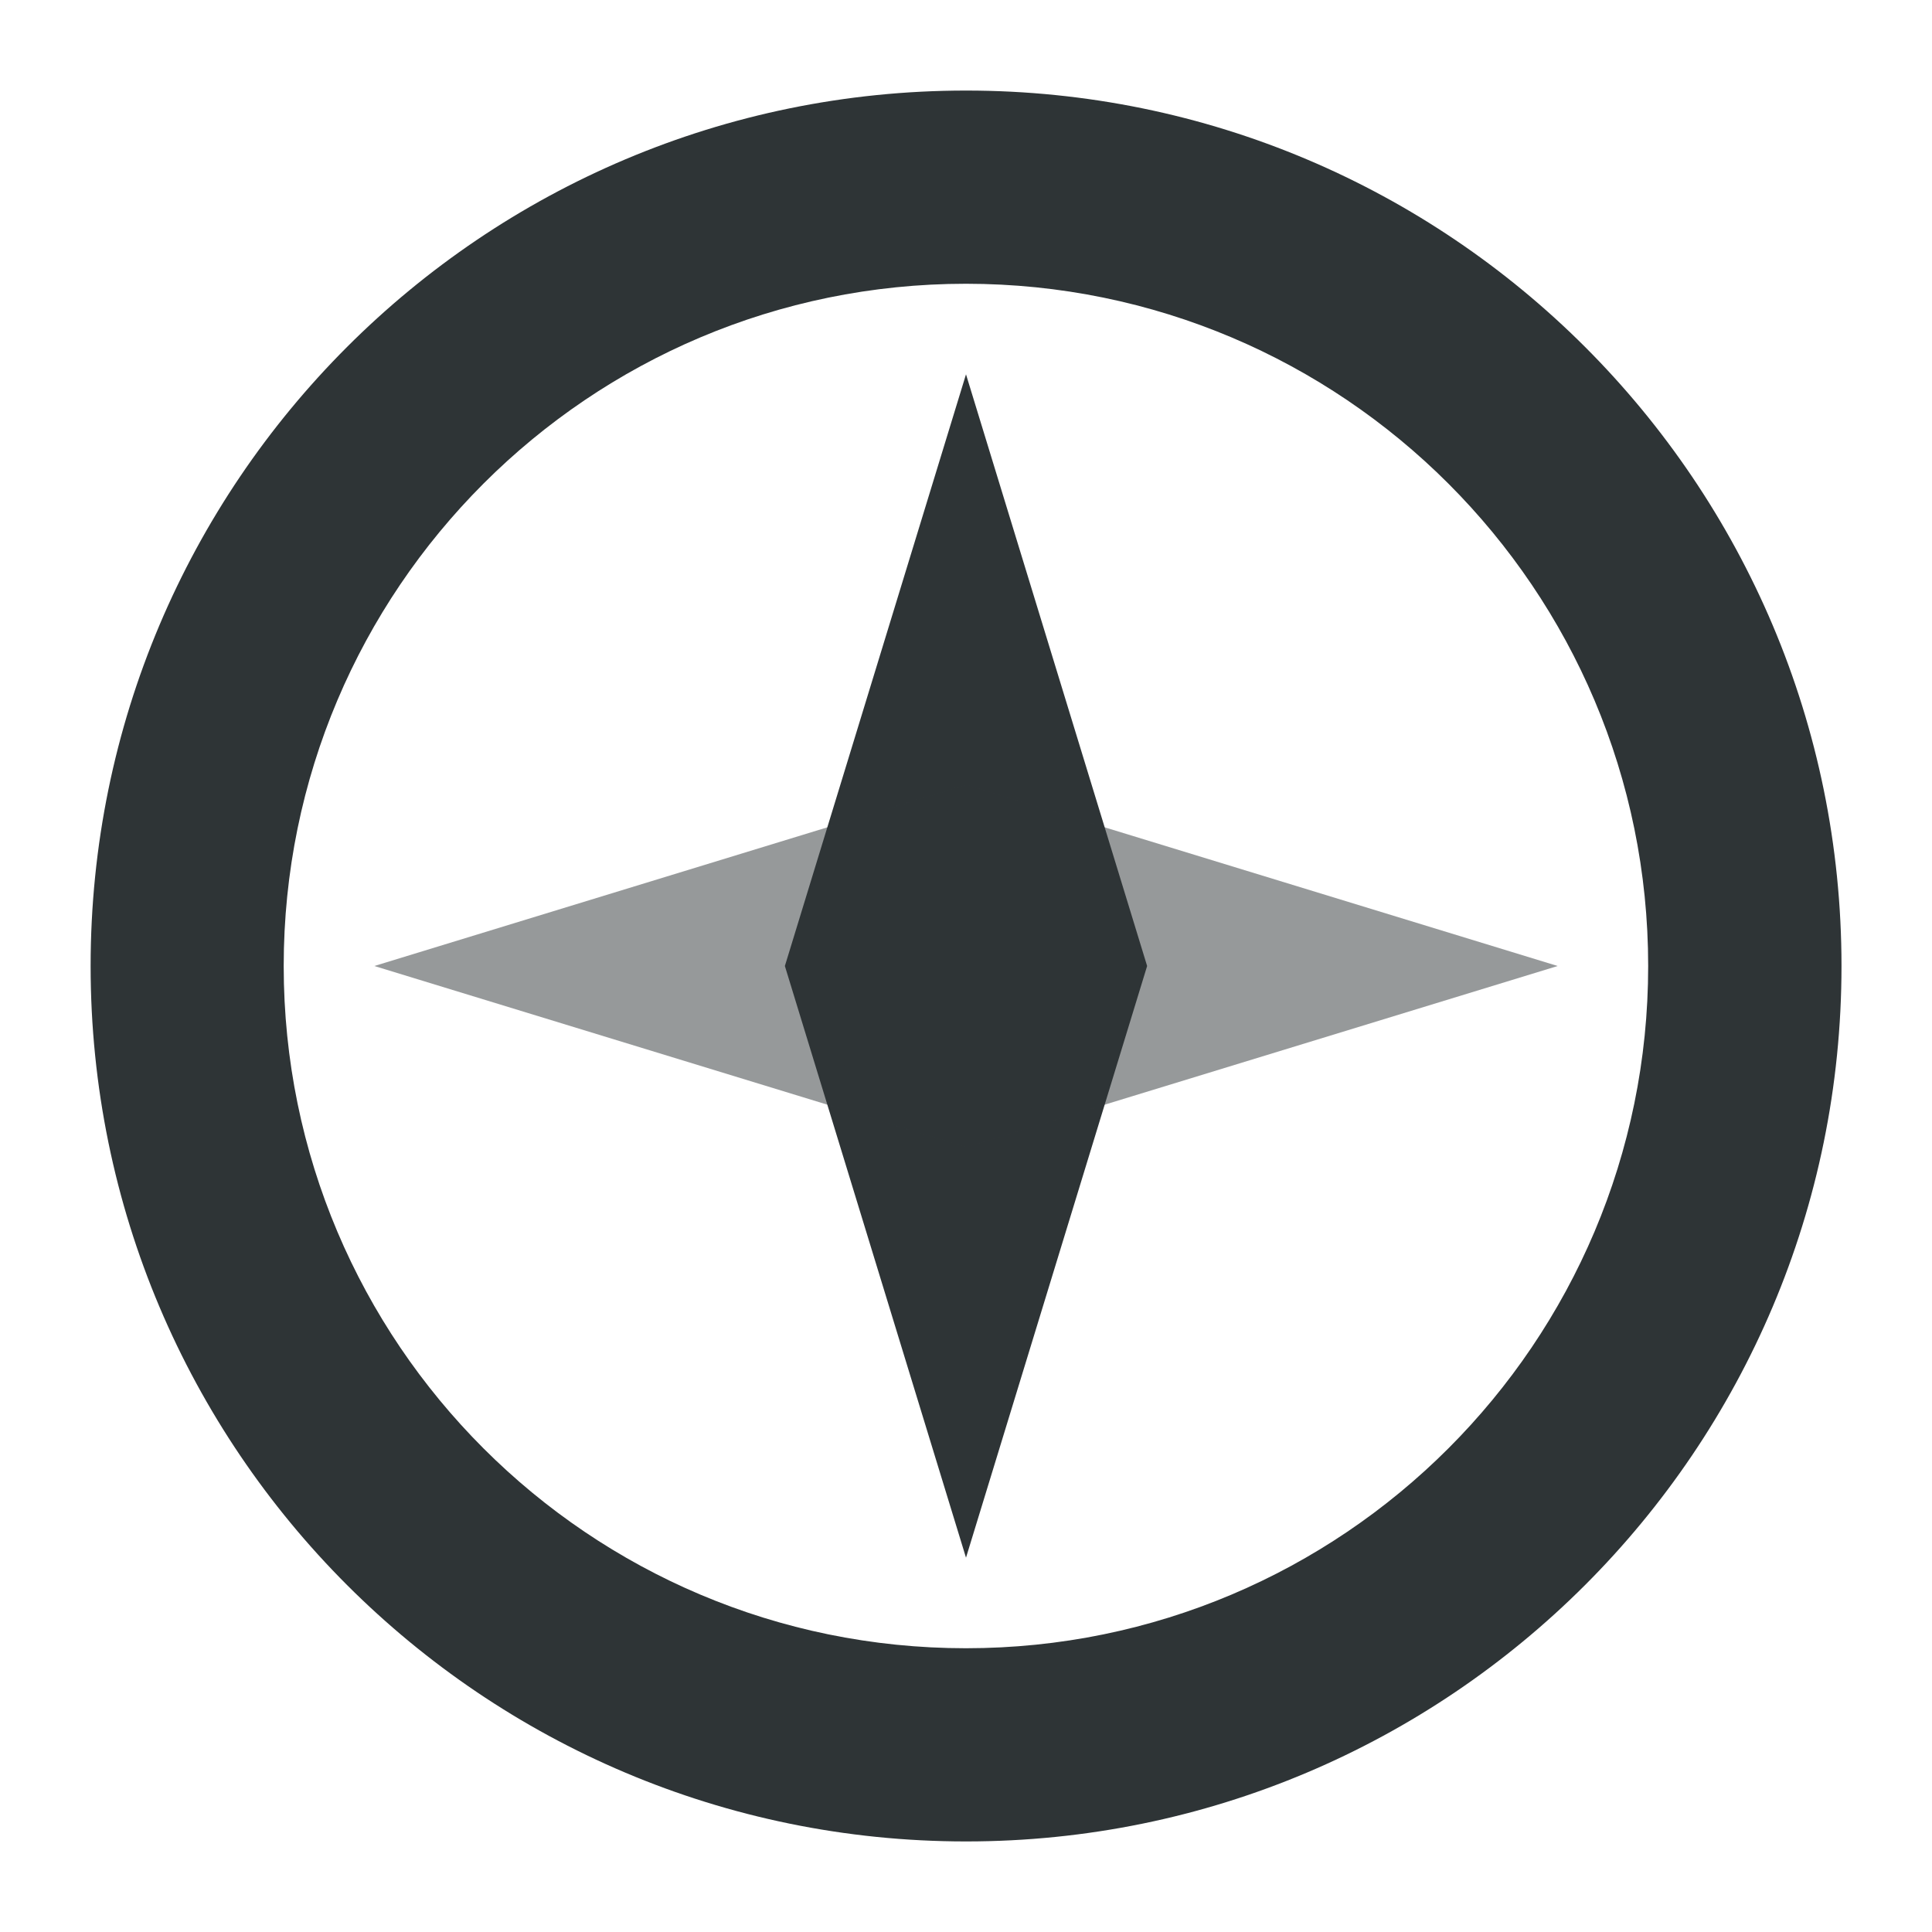
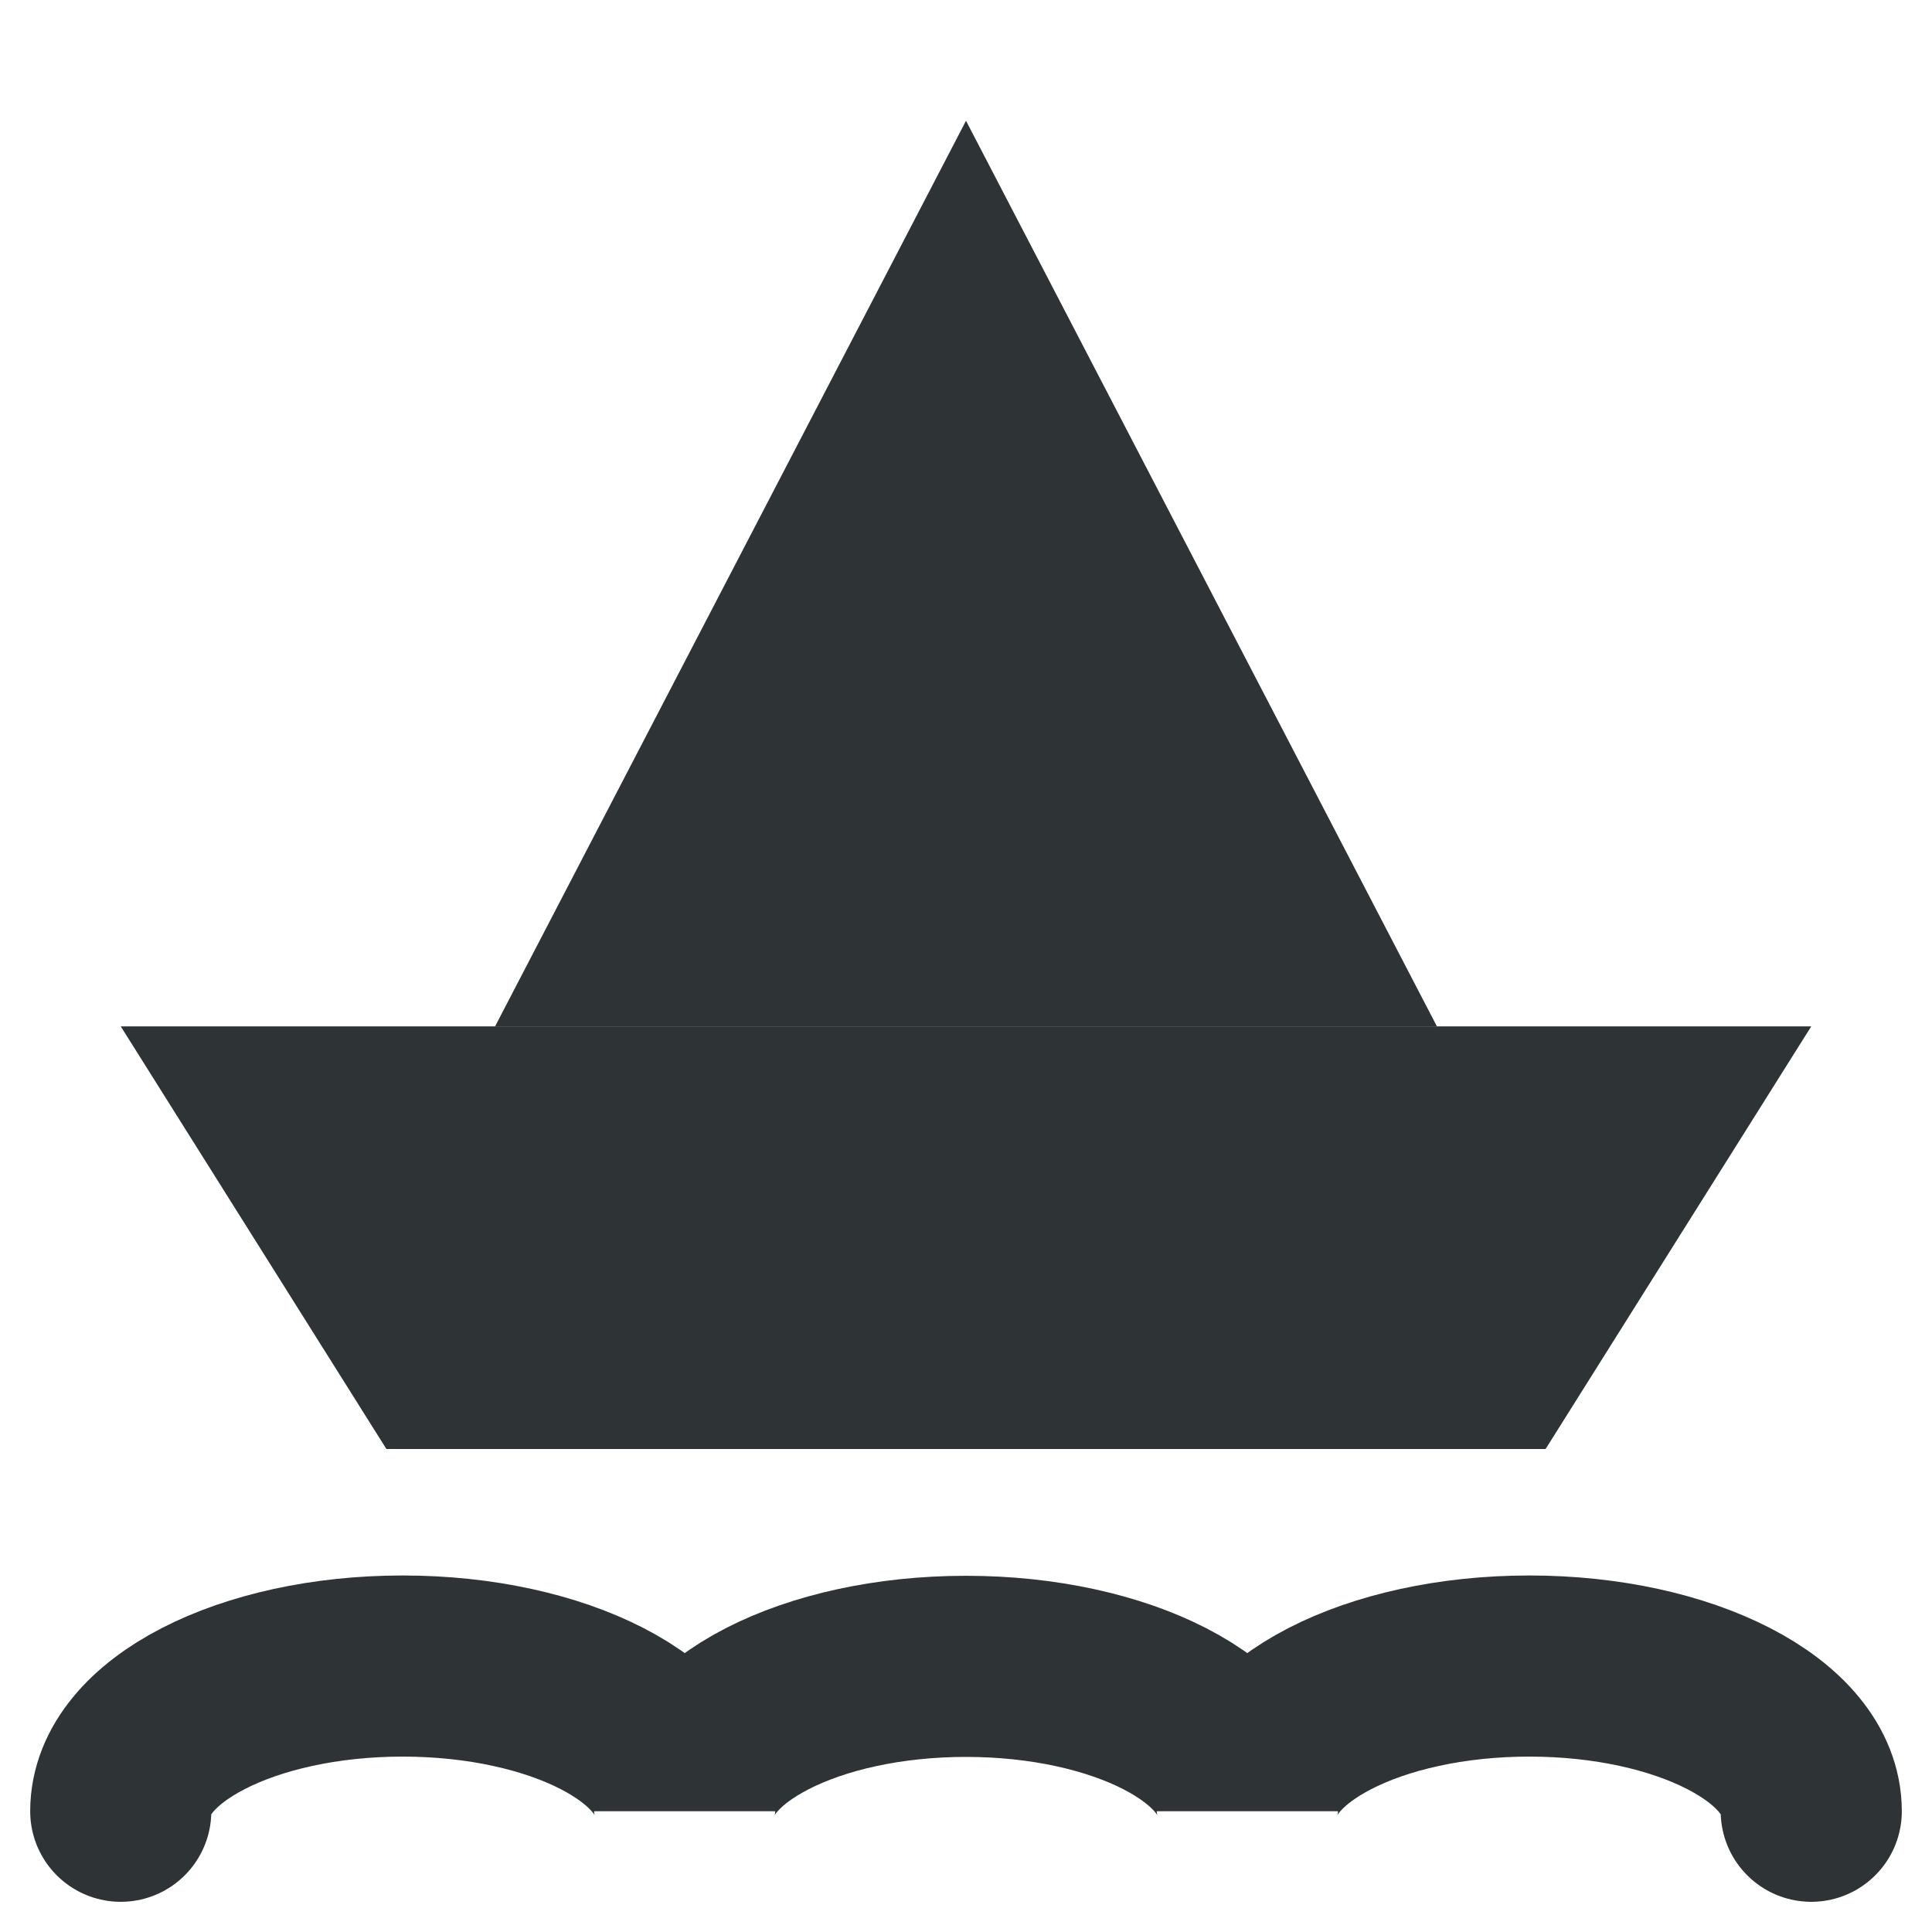
<svg xmlns="http://www.w3.org/2000/svg" width="16" height="16" viewBox="0 0 16 16">
  <g fill="#2e3436">
-     <path fill-rule="evenodd" d="M8 0.75a7.25 7.25 0 1 0 0.001 0zM8 2.35a5.65 5.65 0 1 1-0.001 0z" />
-     <path d="M8 3.1 6.5 8 8 12.9 9.5 8Z" />
-     <path opacity="0.5" d="M3.1 8 8 6.5 12.9 8 8 9.5Z" />
-     <circle cx="8" cy="8" r="1.3" />
+     <path d="M8 1 L11.9 8.5 H4.1 Z" />
+     <path d="M1 8.5 H15 L12.8 12 H3.2 Z" />
  </g>
+   <path d="M1 15 A2.33 1.2 0 0 1 5.67 15 A2.33 1.2 0 0 1 10.33 15 A2.33 1.2 0 0 1 15 15" fill="none" stroke="#2e3436" stroke-width="1.5" stroke-linecap="round" />
</svg>
